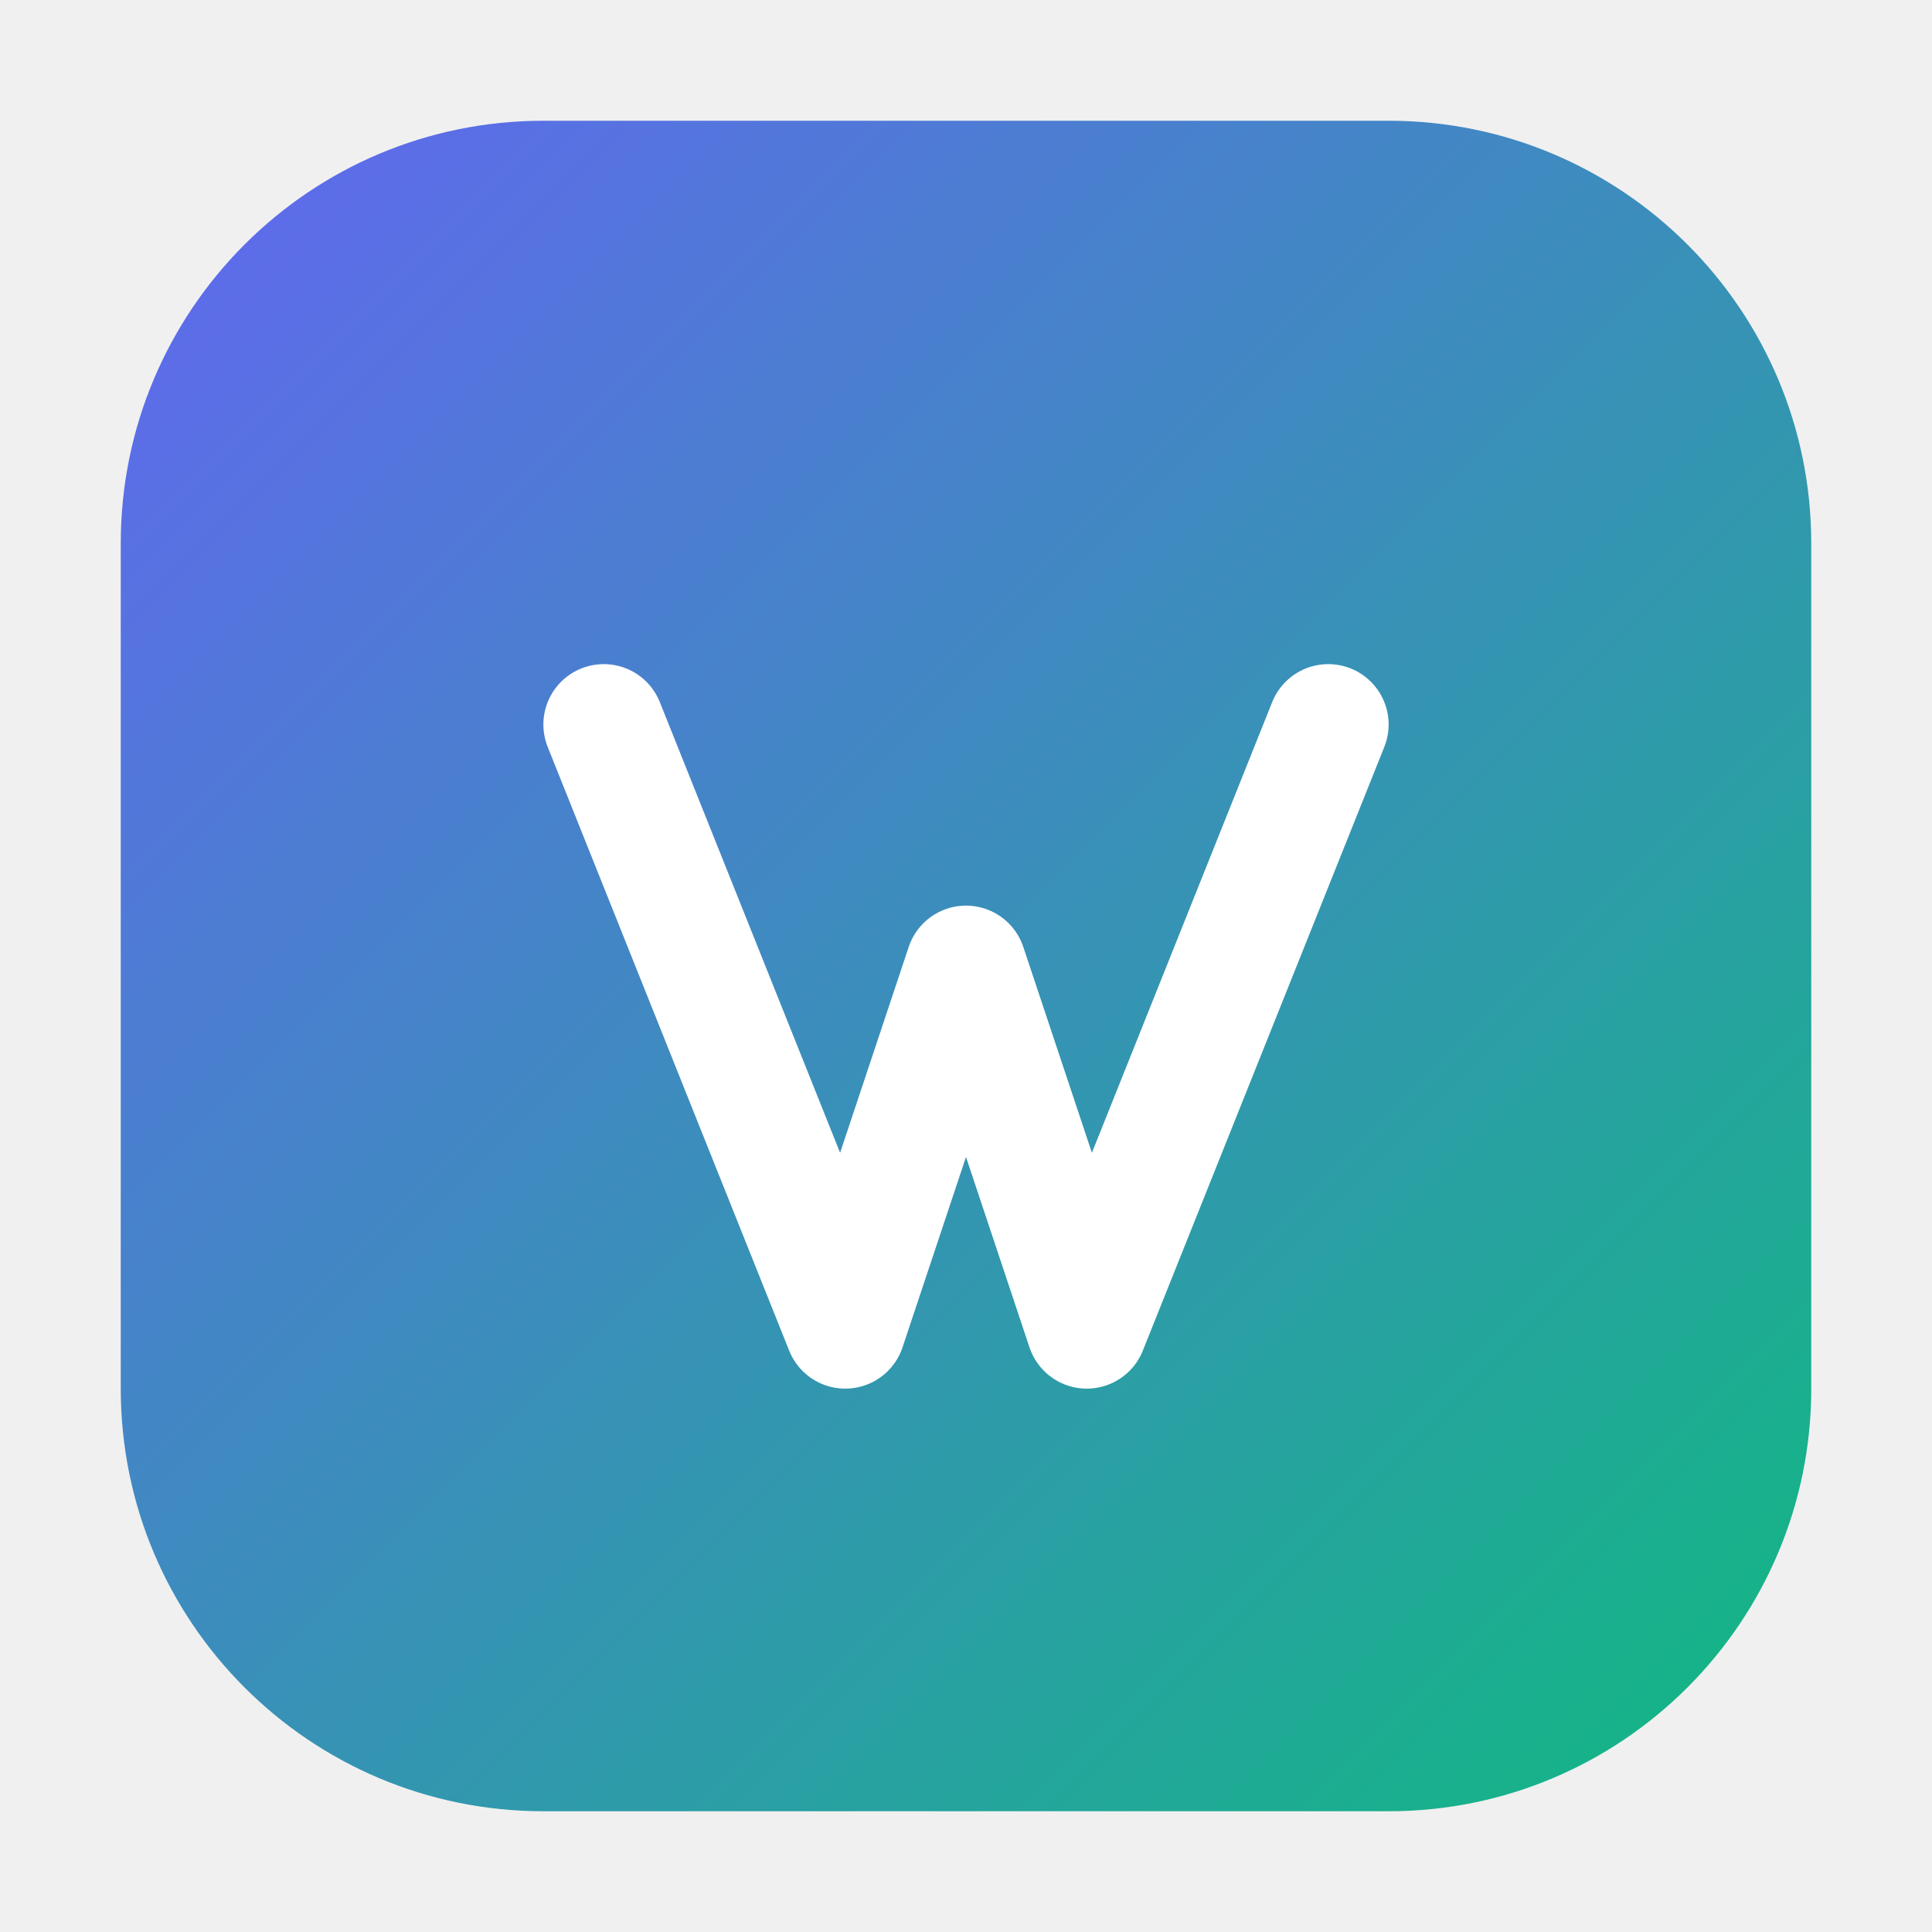
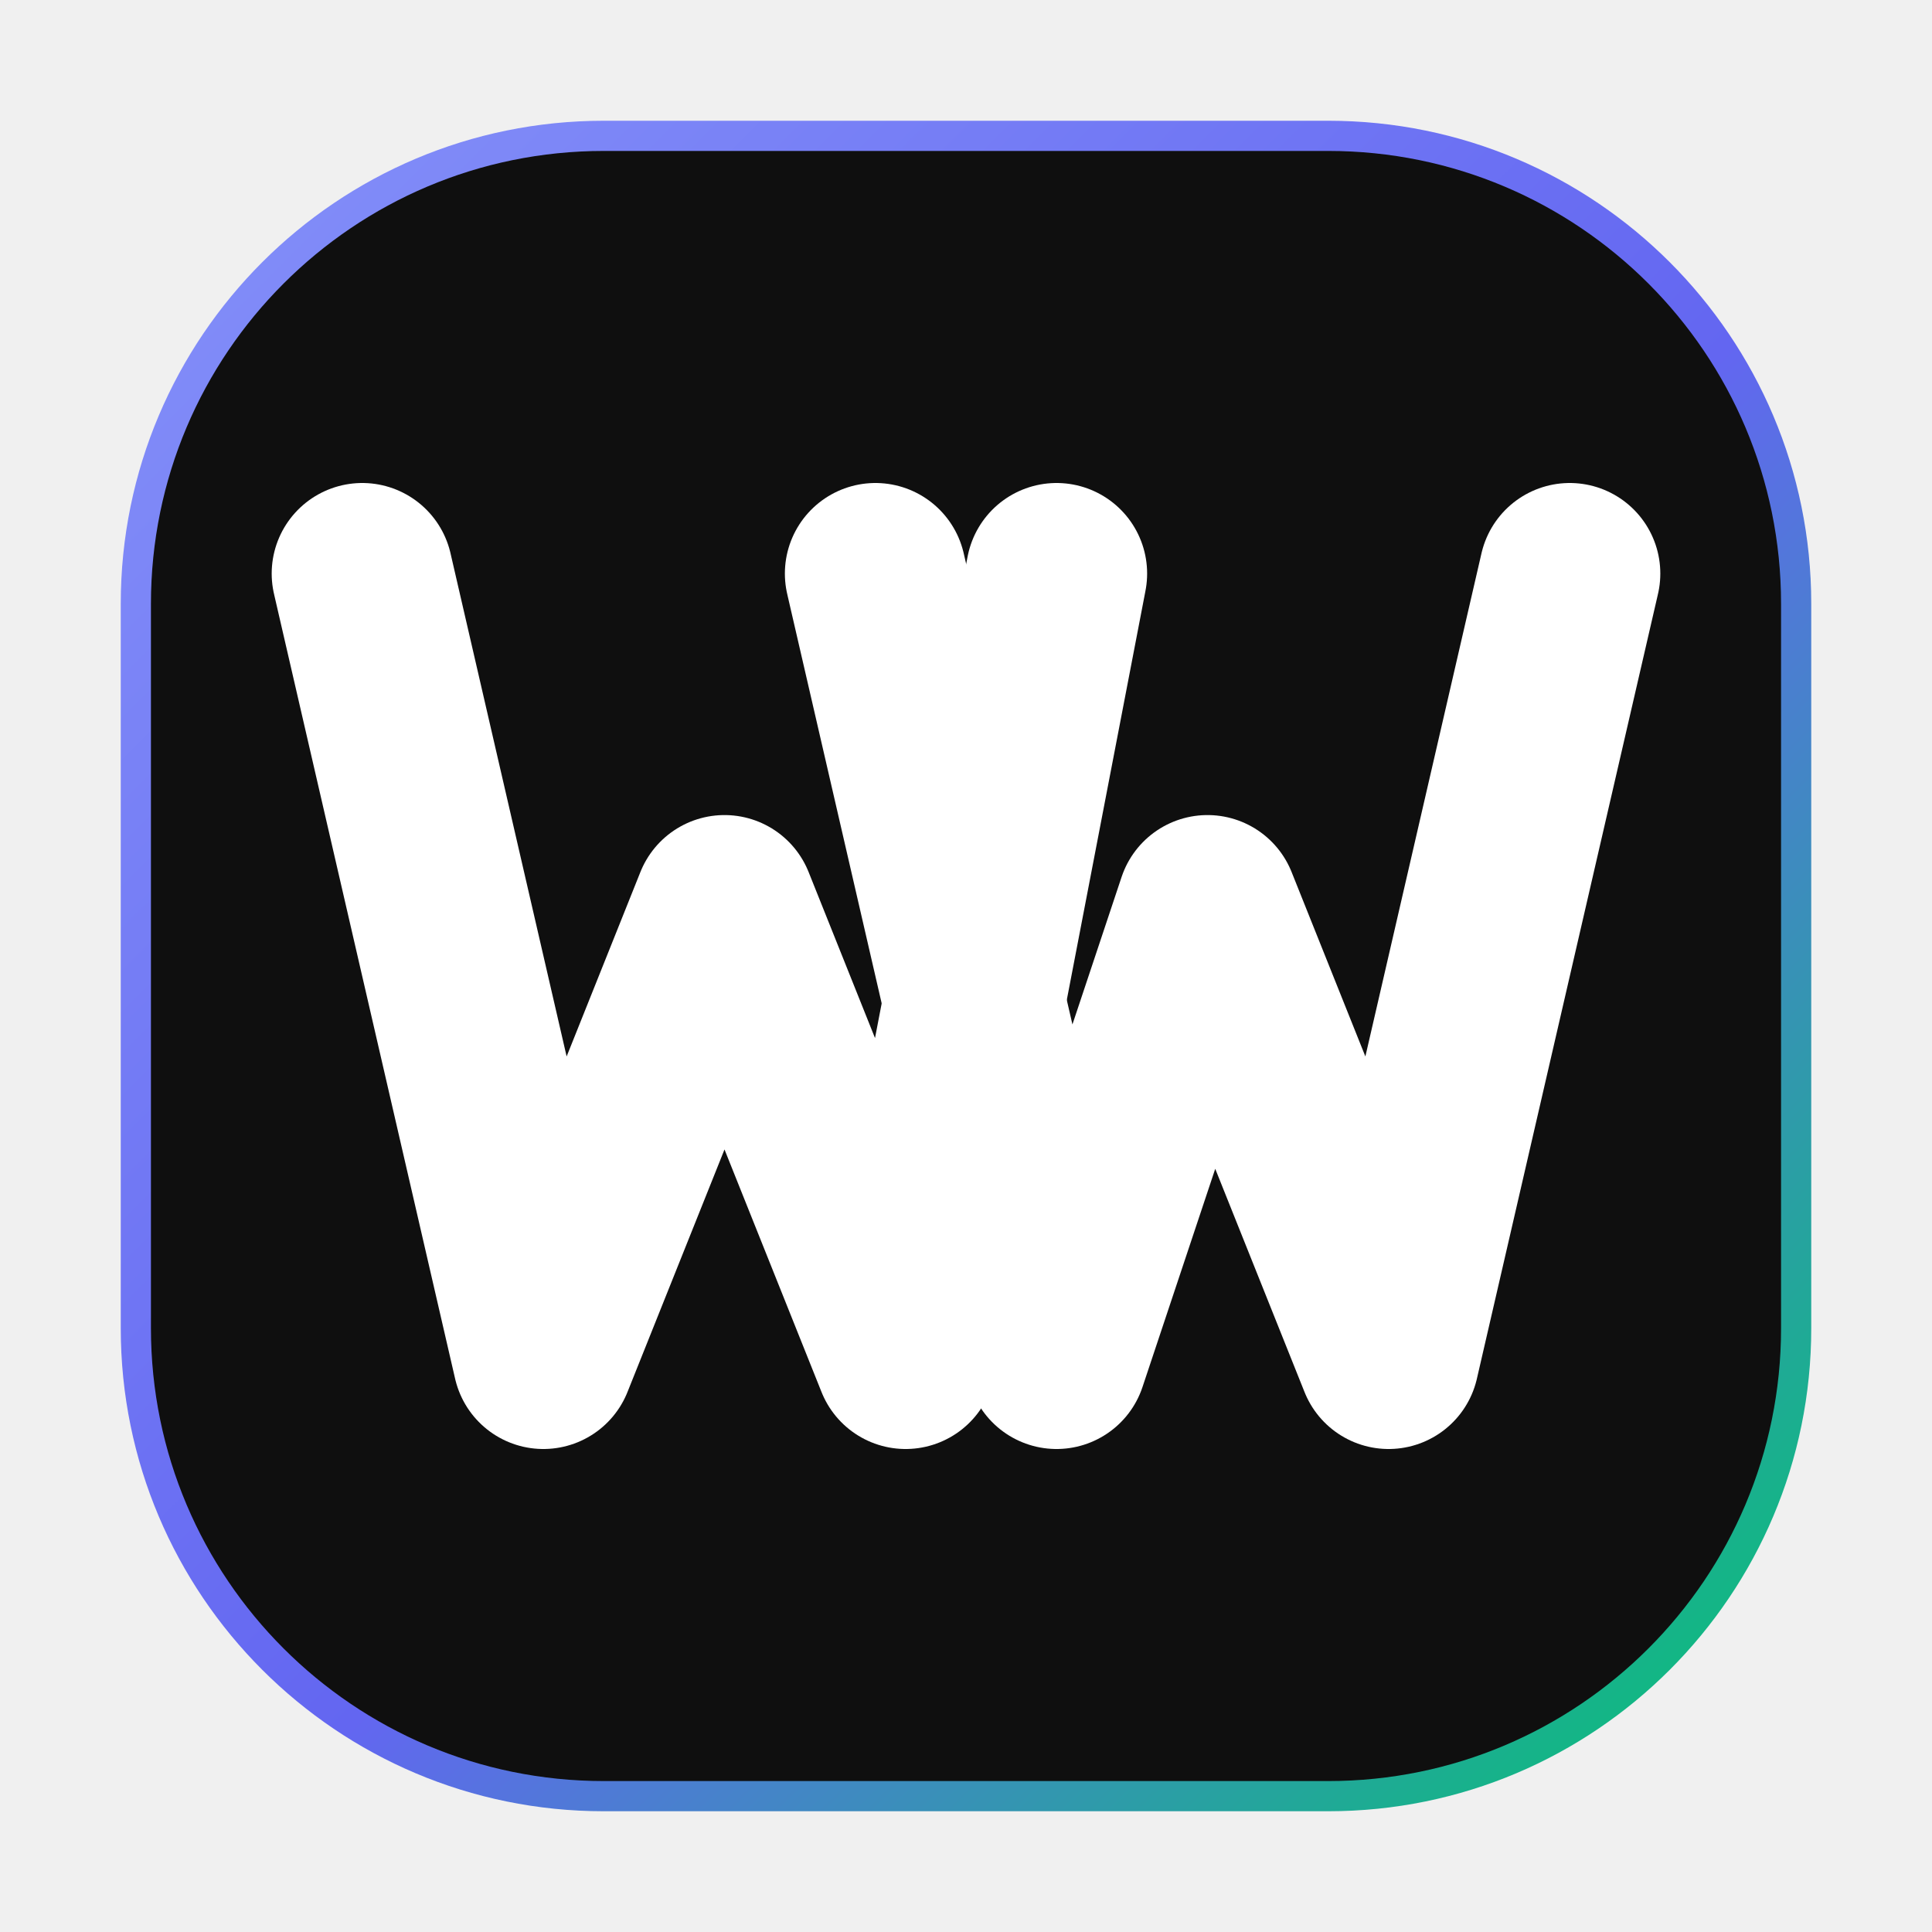
- <svg xmlns="http://www.w3.org/2000/svg" viewBox="0 0 64 64" role="img" aria-label="Web Work">
+ <svg xmlns="http://www.w3.org/2000/svg" viewBox="0 0 64 64" role="img" aria-label="WebWork">
  <defs>
-     <linearGradient id="g" x1="0" y1="0" x2="1" y2="1">
-       <stop offset="0%" stop-color="#6366f1" />
+     <linearGradient id="border" x1="8" y1="8" x2="56" y2="56" gradientUnits="userSpaceOnUse">
+       <stop offset="0%" stop-color="#818cf8" />
+       <stop offset="55%" stop-color="#6366f1" />
      <stop offset="100%" stop-color="#10b981" />
    </linearGradient>
  </defs>
-   <rect x="4" y="4" width="56" height="56" rx="14" fill="url(#g)" />
-   <path d="M20 24 L28 44 L32 32 L36 44 L44 24" fill="none" stroke="#ffffff" stroke-width="4" stroke-linecap="round" stroke-linejoin="round" />
+   <rect x="4" y="4" width="56" height="56" rx="16" fill="url(#border)" />
+   <rect x="5" y="5" width="54" height="54" rx="15" fill="#0f0f0f" />
+   <path d="M12 19 L18 45 L24 30 L30 45 L35 19" fill="none" stroke="#ffffff" stroke-width="6" stroke-linecap="round" stroke-linejoin="round" />
+   <path d="M29 19 L35 45 L40 30 L46 45 L52 19" fill="none" stroke="#ffffff" stroke-width="6" stroke-linecap="round" stroke-linejoin="round" />
</svg>
